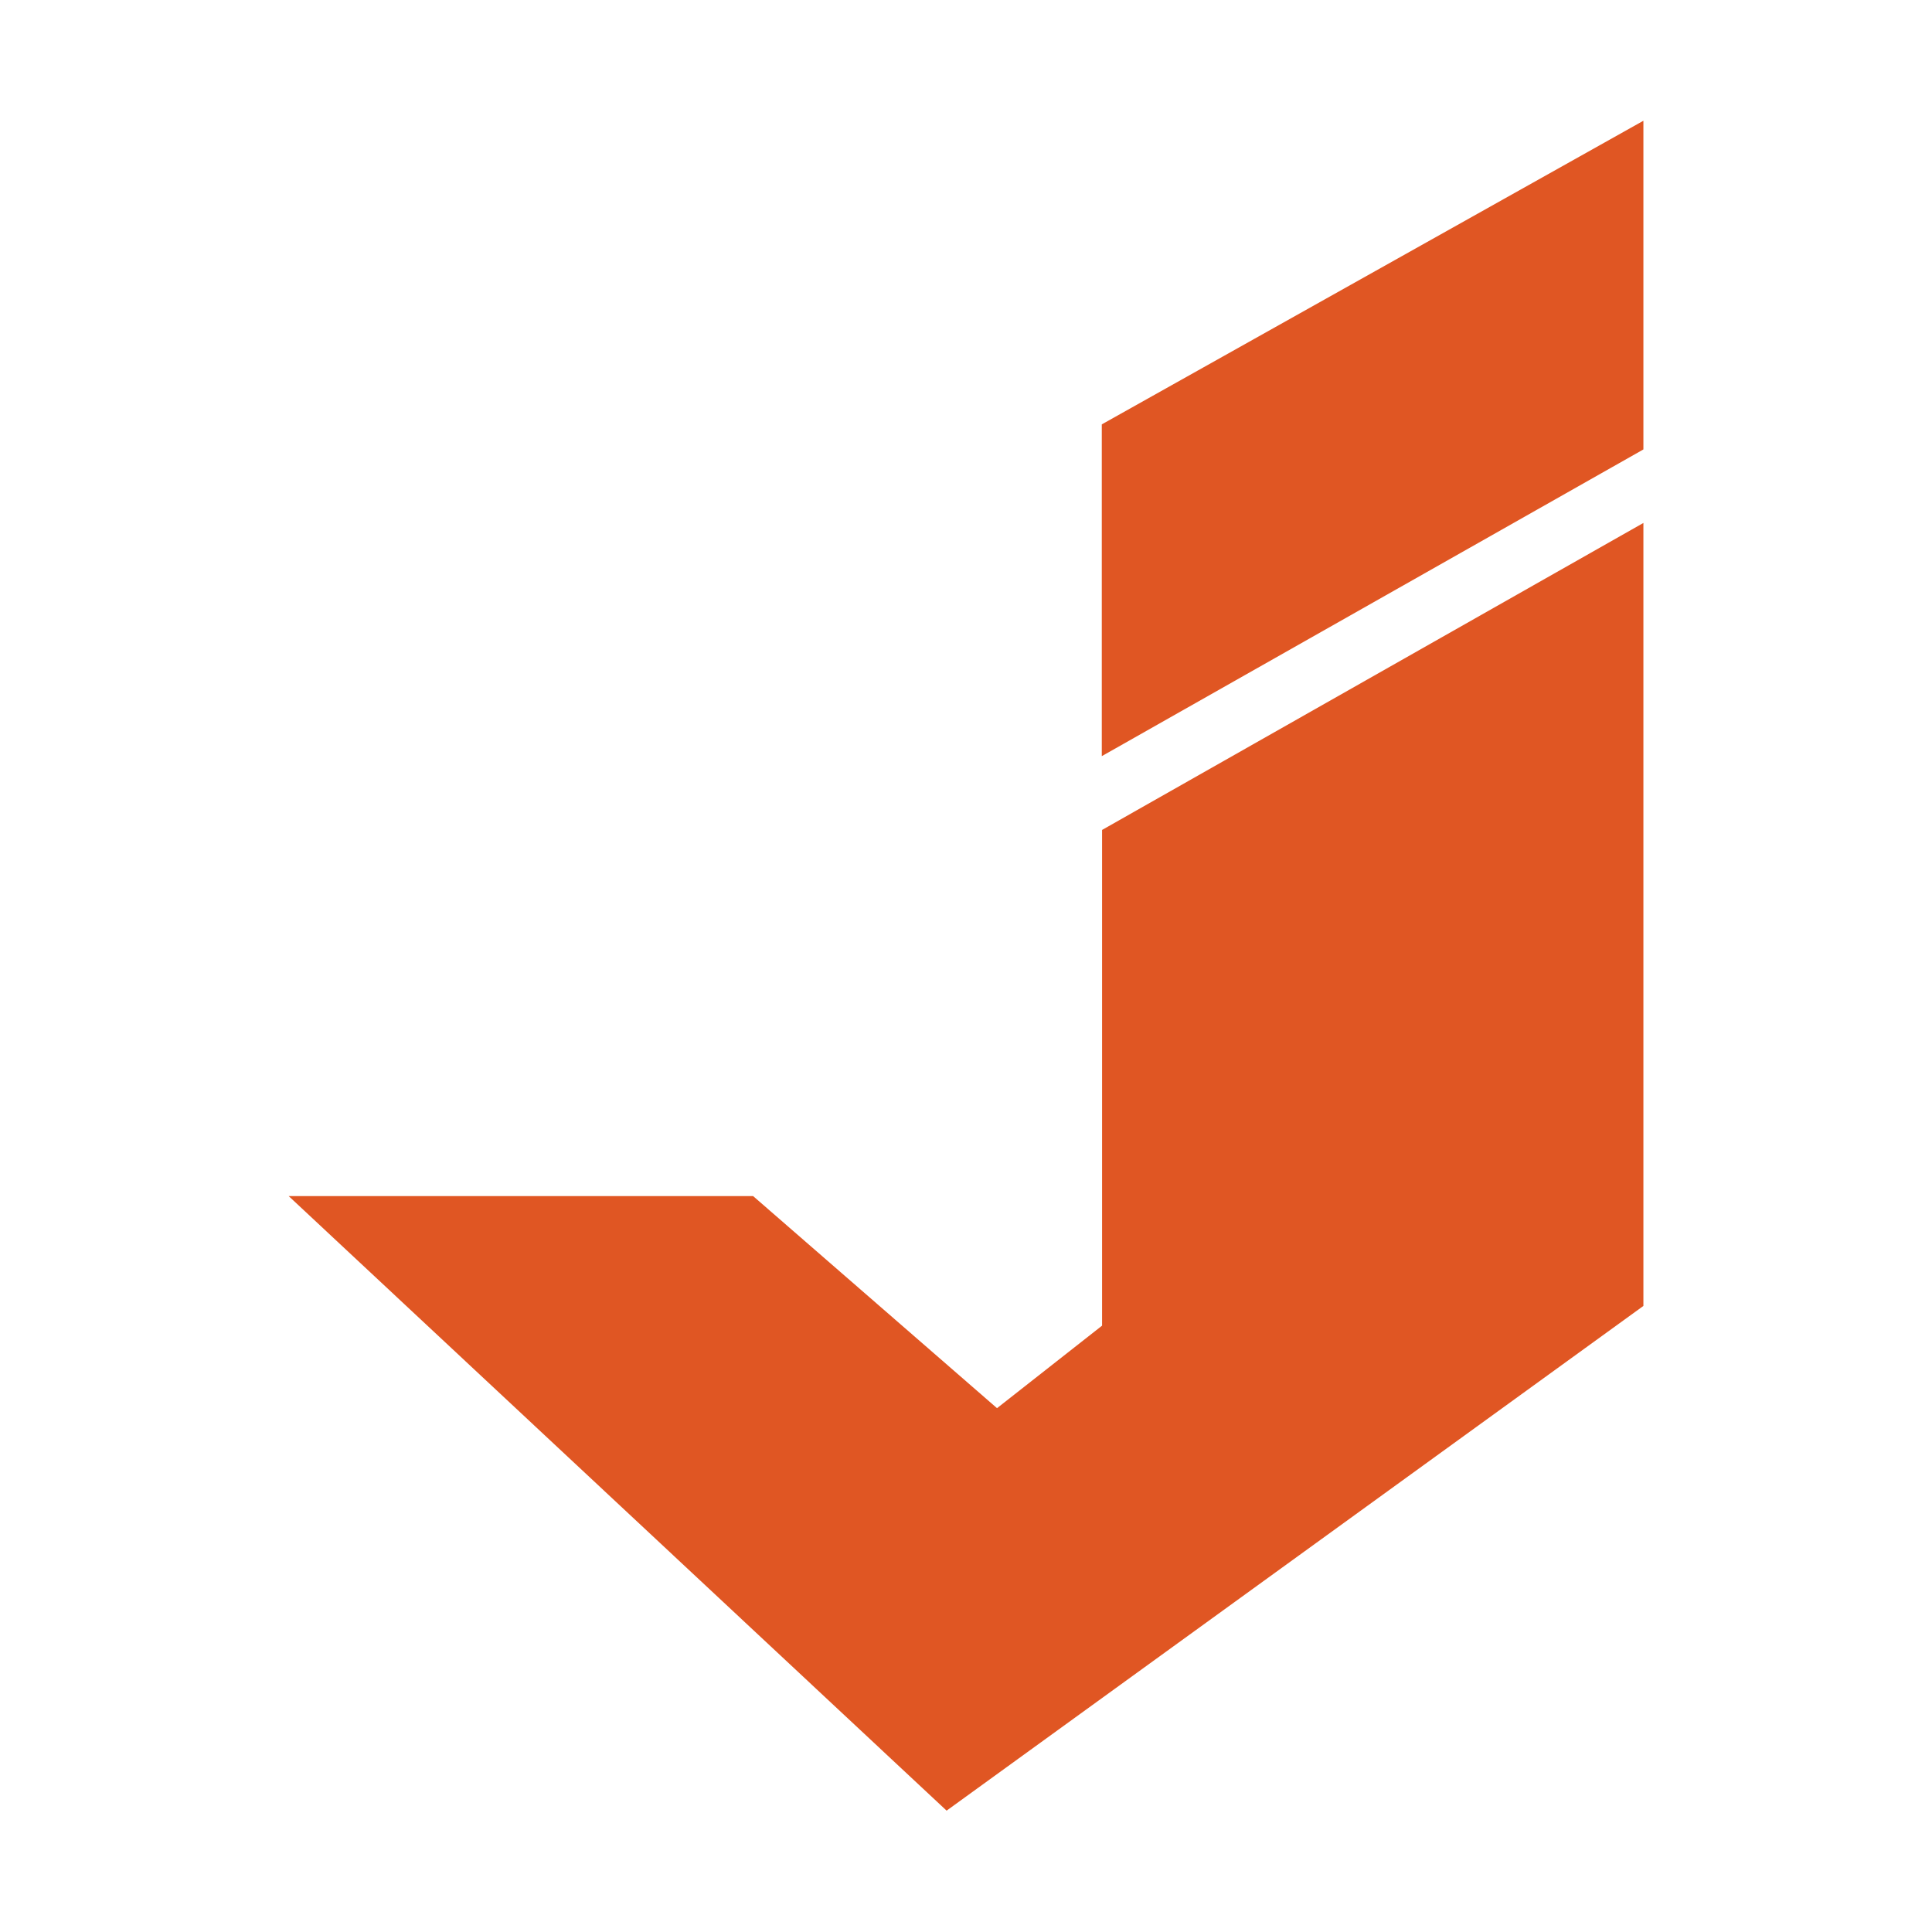
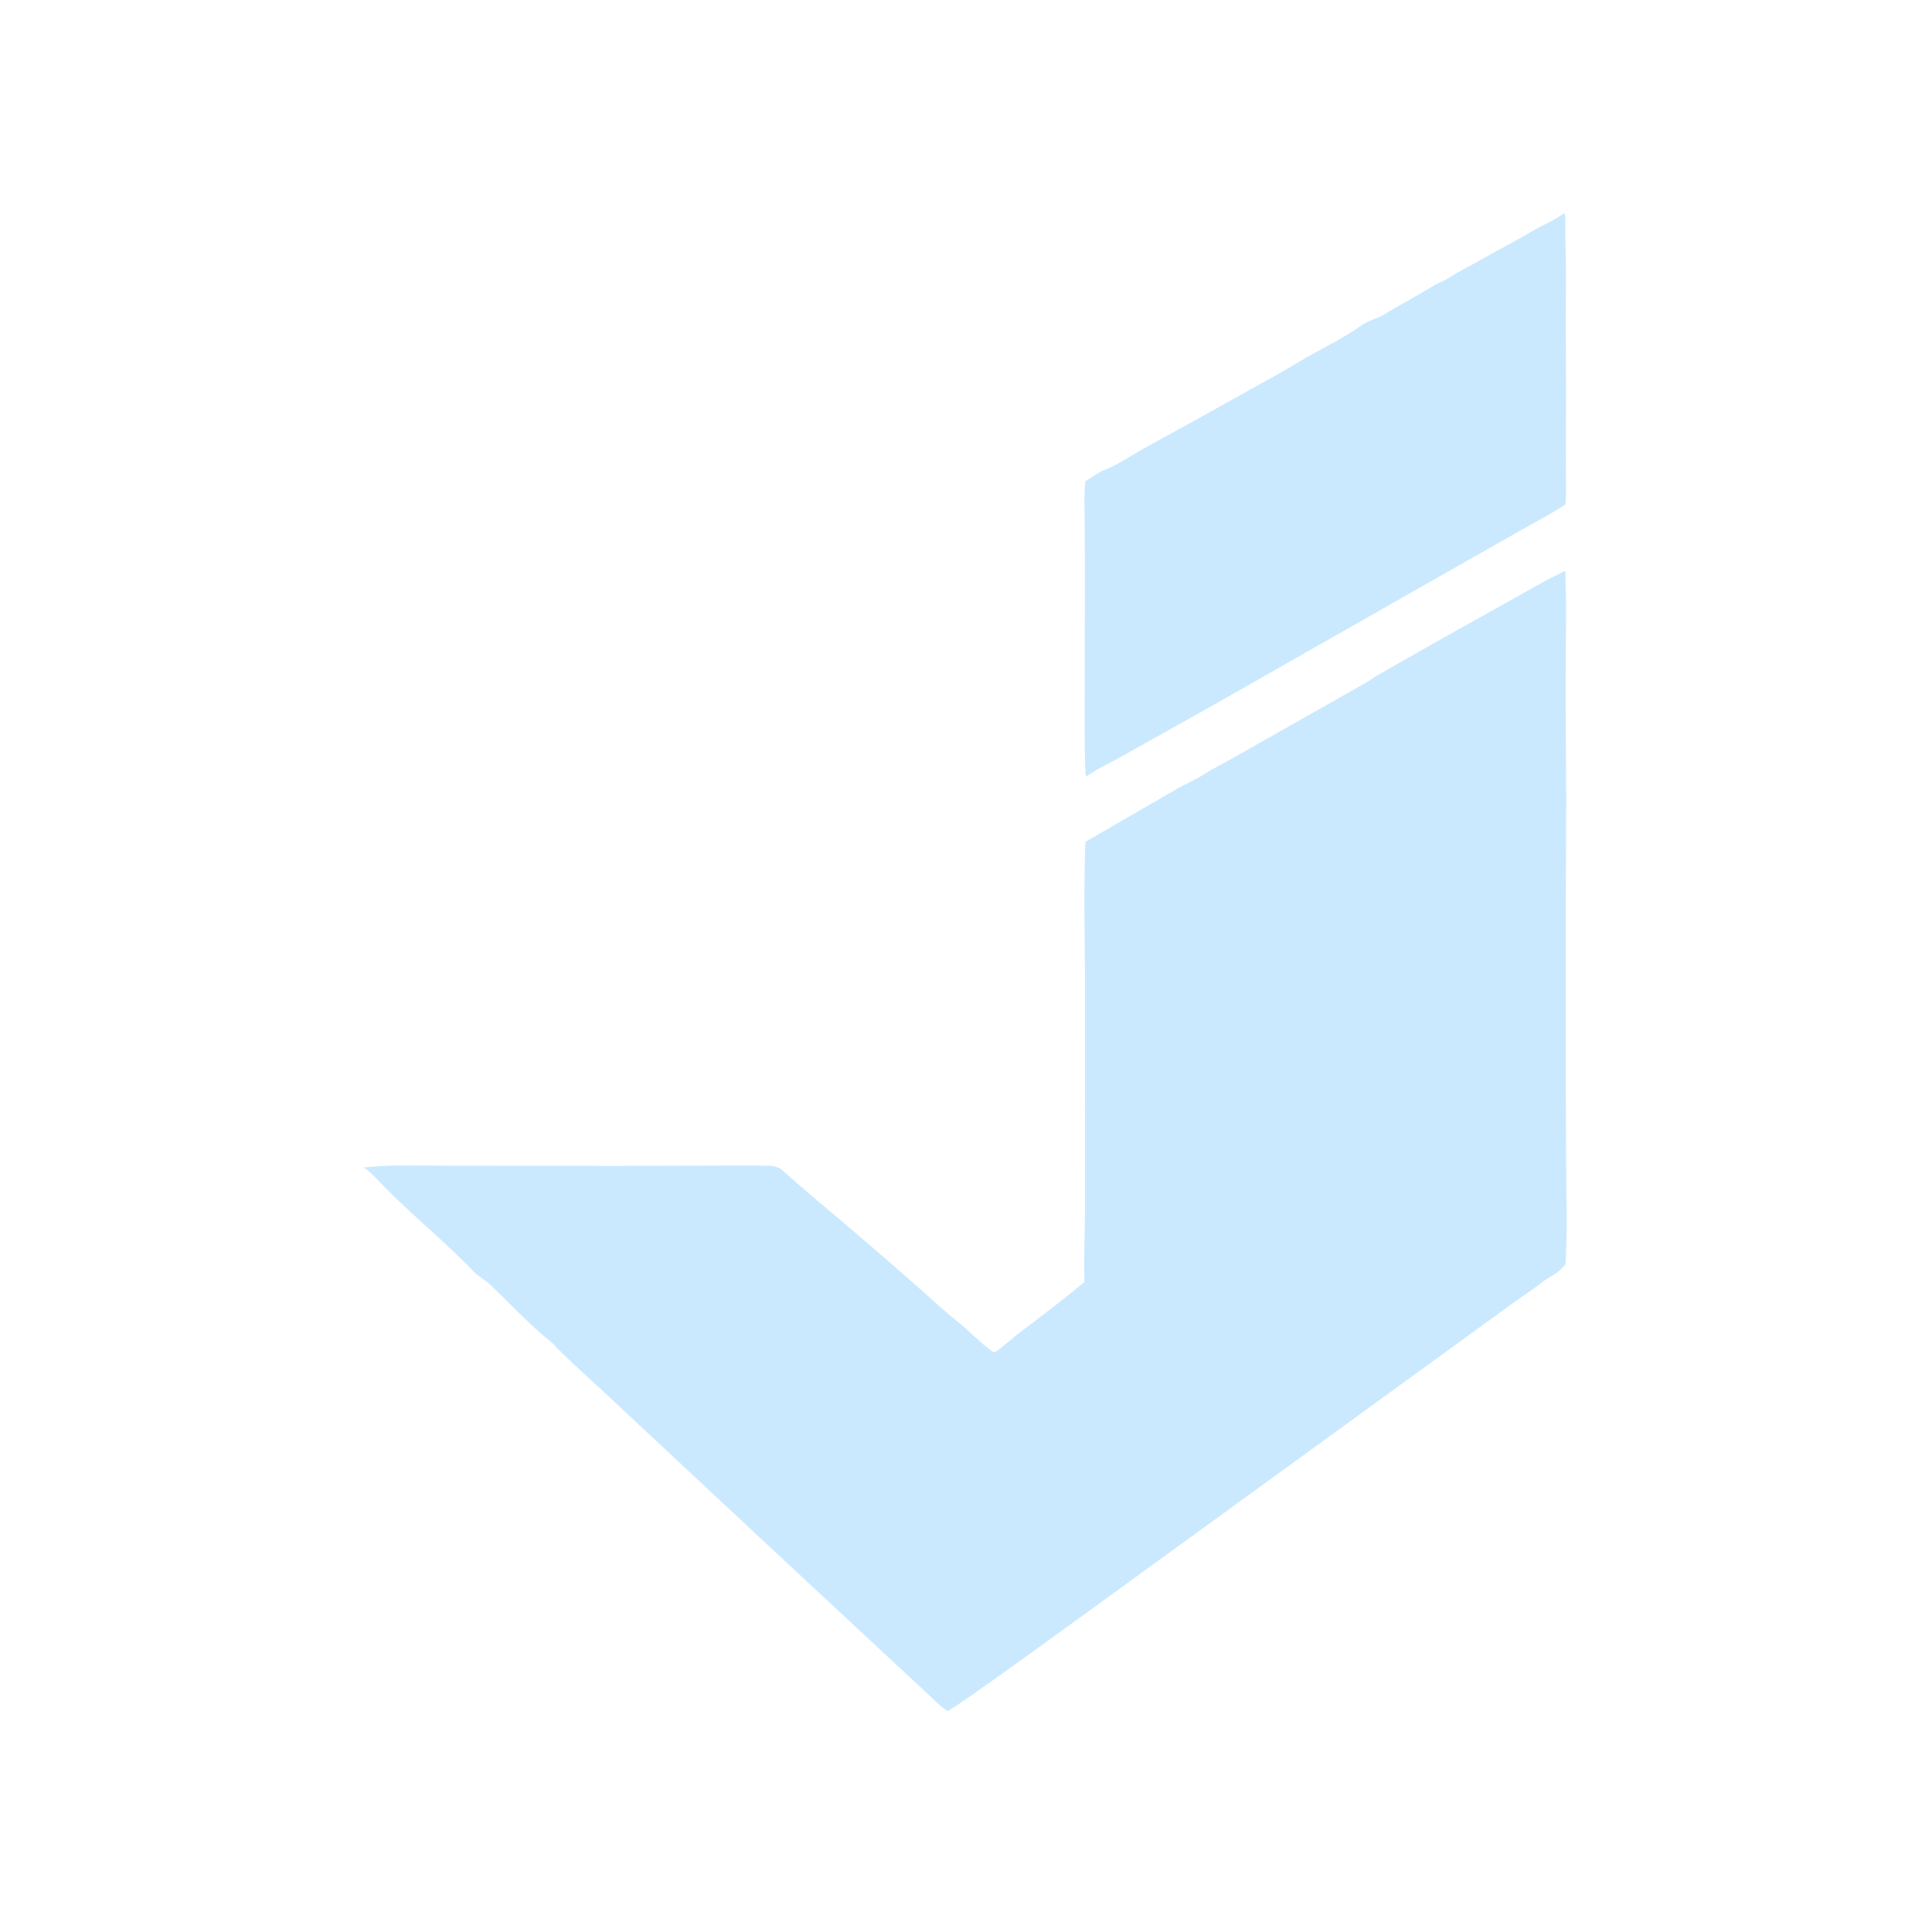
- <svg xmlns="http://www.w3.org/2000/svg" viewBox="0 0 512 512" fill="#E05623">
-   <g transform="translate(76.5 32) scale(0.7464)">
-     <path d="M481 0v116.7L288.7 225.6V107.8Z" />
-     <path d="M481 142.8v278L233.6 600 0 381.8h164.9l86.6 75.3 37.3-29.3V251.8Z" />
+ <svg xmlns="http://www.w3.org/2000/svg" viewBox="0 0 512 512">
+   <g transform="translate(94.2 55.1) scale(0.62)" fill="#CAE9FF">
+     <path d="M516.476 155.307L516.97 155.34L517.252 155.667C517.049 156.97 517.562 167.496 517.514 170.102C517.242 192.526 517.214 214.952 517.432 237.377C517.663 256.937 517.391 277.333 517.331 296.958L517.34 375.675L517.546 416.672C517.663 427.92 517.948 440.181 517.242 451.385C514.297 455.584 510.753 456.422 507.055 459.324C502.715 462.728 498.32 465.544 493.913 468.737L430.362 514.885L332.242 586.139C325.386 591.075 255.09 642.485 253.047 642.485C249.786 640.343 246.593 636.995 243.757 634.35L227.898 619.634L169.155 564.943L109.434 509.145C101.508 501.621 91.276 492.787 84.007 485.006C75.062 478.055 65.874 468.145 57.618 460.27C55.623 458.365 52.432 456.634 50.661 454.78C38.465 441.991 24.611 430.914 12.24 418.292C9.312 415.302 7.011 412.382 3.451 410.138C5.044 410.078 6.633 409.841 8.225 409.727C18.699 408.987 29.233 409.42 39.723 409.401L111.687 409.474L155.226 409.354C162.546 409.338 170.084 409.256 177.403 409.468C179.227 409.578 181.062 410.116 182.464 411.344C187.373 415.634 192.287 420.001 197.279 424.196C211.78 436.331 226.122 448.651 240.301 461.162C246.014 466.114 251.177 471.195 257.16 475.834C261.414 479.131 268.576 486.598 272.883 489.174C274.312 489.044 280.759 483.146 282.502 481.82C292.339 474.325 302.124 467.031 311.613 459.077C311.293 449.927 311.727 439.033 311.821 429.756L311.85 385.56L311.822 328.803C311.693 309.843 311.289 289.811 311.996 270.98L351.566 248.079C355.106 246.071 358.956 244.477 362.379 242.284C366.615 239.567 371.101 237.396 375.457 234.918L431.84 202.998C433.551 202.025 435.44 200.574 437.31 199.49L465.748 183.357L507.903 159.785C510.763 158.159 513.398 157.13 516.476 155.307Z" />
+     <path d="M516.34 2.442L517.017 2.66C517.223 4.126 517.071 12.307 517.16 14.435C517.637 26.142 517.292 37.916 517.337 49.612C517.47 69.25 517.485 88.89 517.375 108.529C517.33 112.3 517.675 123.919 517.207 126.731C513.793 129.192 504.682 134.116 500.848 136.253L473.16 151.946L367.839 211.857L327.737 234.33C321.808 237.713 318.714 238.686 312.76 242.792C312.477 242.709 312.094 242.667 312.079 242.429C311.704 236.691 311.667 224.28 311.683 218.863L311.796 152.235L311.658 131.426C311.624 126.828 311.435 121.316 311.971 116.843C314.317 115.463 317.309 113.176 319.768 112.189C325.608 109.846 330.1 106.805 335.421 103.738C342.125 99.876 349.18 96.175 355.963 92.415L394.958 70.692C398.947 68.477 402.737 66.024 406.666 63.822C414.816 59.258 422.899 55.292 430.536 49.857C432.77 48.268 437.259 47.082 439.764 45.527C446.541 41.324 453.643 37.673 460.436 33.479C462.35 32.197 465.317 31.297 467.158 30.048C471.445 27.139 476.228 24.932 480.629 22.414C488.152 18.107 495.764 14.189 503.236 9.819C507.583 7.277 512.278 5.416 516.34 2.442Z" />
  </g>
</svg>
